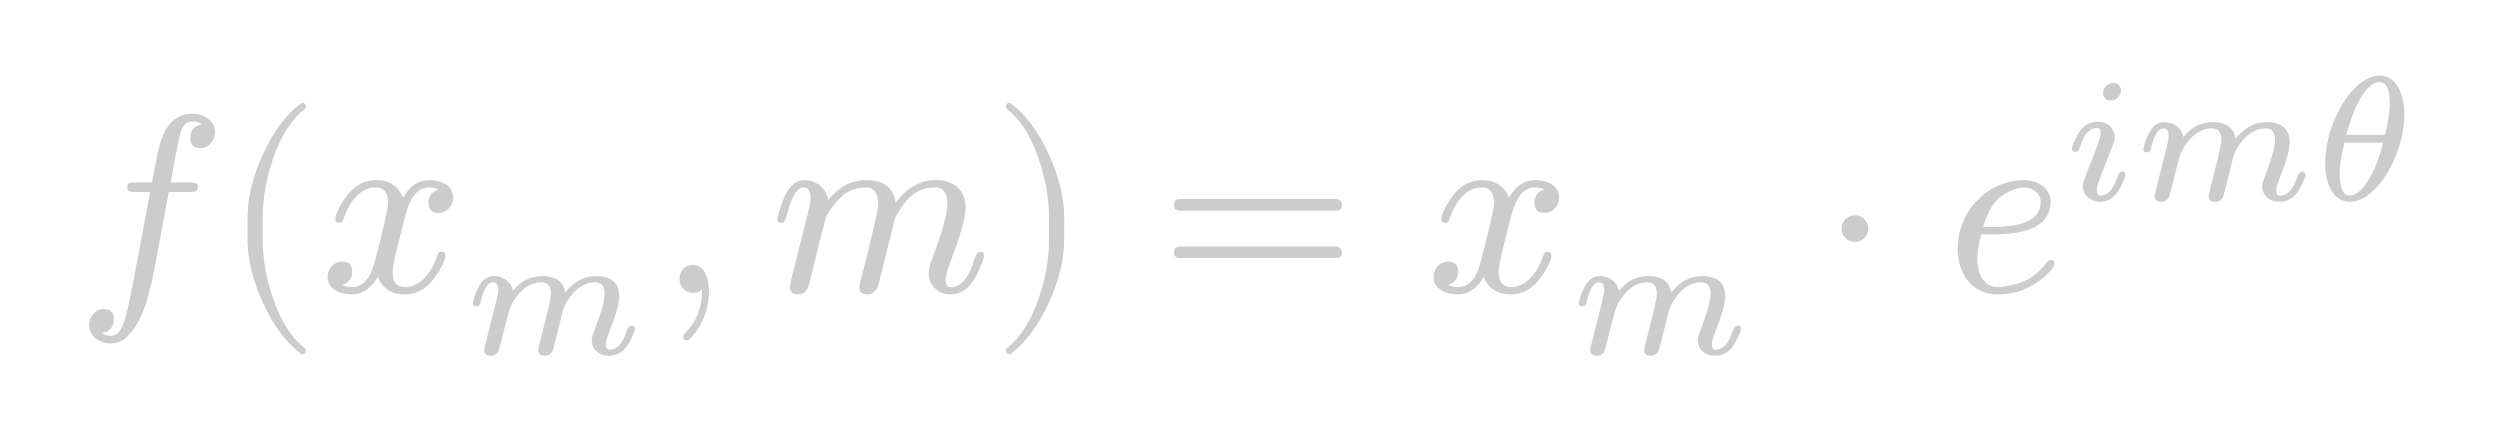
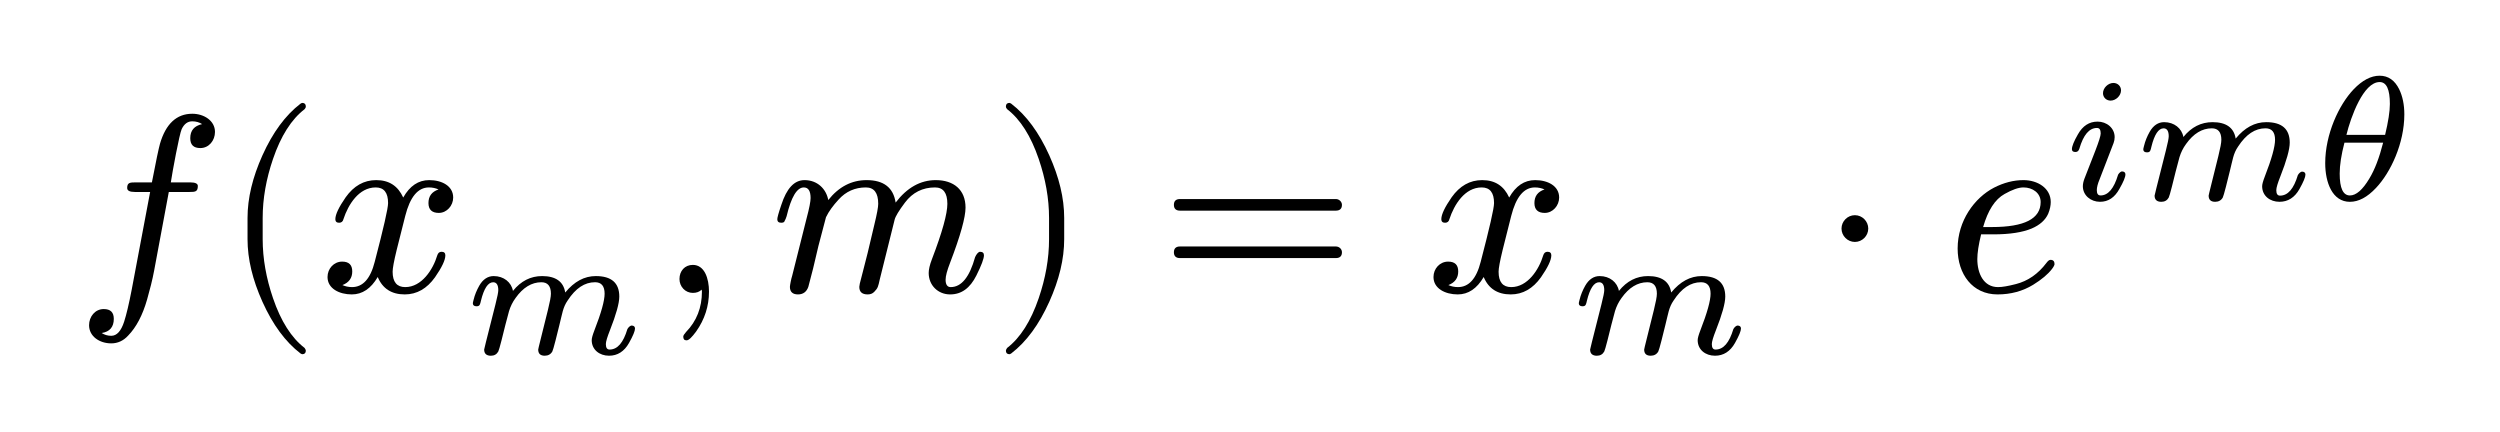
- <svg xmlns="http://www.w3.org/2000/svg" xmlns:xlink="http://www.w3.org/1999/xlink" class="typst-doc" viewBox="0 0 138.707 23.937">
+ <svg xmlns="http://www.w3.org/2000/svg" xmlns:xlink="http://www.w3.org/1999/xlink" class="typst-doc" viewBox="0 0 158.523 27.357">
  <g>
    <g class="typst-group">
      <g>
-         <g class="typst-text" transform="matrix(1 0 0 -1 4.2 16.1812)">
-           <use xlink:href="#gA3B711D029D54B71E20614543ED383DA" x="0" y="0" fill="#cccccc" fill-rule="nonzero" />
+         <g class="typst-text" transform="matrix(1 0 0 -1 4.8 18.4928)">
+           <use xlink:href="#g1C56A8B1246570DFCC63EADB91E19D4D" x="0" y="0" fill="#000000" fill-rule="nonzero" />
        </g>
-         <g class="typst-text" transform="matrix(1 0 0 -1 12.32 16.1812)">
-           <use xlink:href="#g67E75225963B96DF1938118DEE18B881" x="0" y="0" fill="#cccccc" fill-rule="nonzero" />
+         <g class="typst-text" transform="matrix(1 0 0 -1 14.08 18.4928)">
+           <use xlink:href="#g510A2F4626C8E1179A673AFEE9E4E2CF" x="0" y="0" fill="#000000" fill-rule="nonzero" />
        </g>
-         <g class="typst-text" transform="matrix(1 0 0 -1 17.766 16.1812)">
-           <use xlink:href="#gF4A5CB55E66965CF4CDE1E2A8DC2E88C" x="0" y="0" fill="#cccccc" fill-rule="nonzero" />
+         <g class="typst-text" transform="matrix(1 0 0 -1 20.304 18.4928)">
+           <use xlink:href="#gDFE15D62F155B7E71B89E3A419D7439A" x="0" y="0" fill="#000000" fill-rule="nonzero" />
        </g>
-         <g class="typst-text" transform="matrix(1 0 0 -1 25.774 19.6392)">
-           <use xlink:href="#gBBB029AF1A14D6AECE3AE984B5013F58" x="0" y="0" fill="#cccccc" fill-rule="nonzero" />
+         <g class="typst-text" transform="matrix(1 0 0 -1 29.456 22.4448)">
+           <use xlink:href="#gA53722FEB4B5A7A9178A082847F5F48" x="0" y="0" fill="#000000" fill-rule="nonzero" />
        </g>
-         <g class="typst-text" transform="matrix(1 0 0 -1 36.4952 16.1812)">
-           <use xlink:href="#g33F3B6CAB8F90F0610A588276DD2E949" x="0" y="0" fill="#cccccc" fill-rule="nonzero" />
+         <g class="typst-text" transform="matrix(1 0 0 -1 41.7088 18.4928)">
+           <use xlink:href="#g387ED7F1CF043DE547E2F9416A6F43BC" x="0" y="0" fill="#000000" fill-rule="nonzero" />
        </g>
-         <g class="typst-text" transform="matrix(1 0 0 -1 42.72053 16.1812)">
-           <use xlink:href="#gFEF10CF15B003446F4FD9E1587549B1F" x="0" y="0" fill="#cccccc" fill-rule="nonzero" />
+         <g class="typst-text" transform="matrix(1 0 0 -1 48.82347 18.4928)">
+           <use xlink:href="#g6C9FDF7895C54A7ABCF8C2BD3CBAC6F5" x="0" y="0" fill="#000000" fill-rule="nonzero" />
        </g>
-         <g class="typst-text" transform="matrix(1 0 0 -1 55.01253 16.1812)">
-           <use xlink:href="#g464370D6C65904C1BEE2124B13B9E023" x="0" y="0" fill="#cccccc" fill-rule="nonzero" />
+         <g class="typst-text" transform="matrix(1 0 0 -1 62.87147 18.4928)">
+           <use xlink:href="#g27C4ADFA50FFEB42B80D7FFBC084C81B" x="0" y="0" fill="#000000" fill-rule="nonzero" />
        </g>
-         <g class="typst-text" transform="matrix(1 0 0 -1 64.34742 16.1812)">
-           <use xlink:href="#g2A4084421414AE051DDEC66D9D529DF" x="0" y="0" fill="#cccccc" fill-rule="nonzero" />
+         <g class="typst-text" transform="matrix(1 0 0 -1 73.53991 18.4928)">
+           <use xlink:href="#gEBC7A44254DF8960ACE54D79D0347C26" x="0" y="0" fill="#000000" fill-rule="nonzero" />
        </g>
-         <g class="typst-text" transform="matrix(1 0 0 -1 79.12831 16.1812)">
-           <use xlink:href="#gF4A5CB55E66965CF4CDE1E2A8DC2E88C" x="0" y="0" fill="#cccccc" fill-rule="nonzero" />
+         <g class="typst-text" transform="matrix(1 0 0 -1 90.43236 18.4928)">
+           <use xlink:href="#gDFE15D62F155B7E71B89E3A419D7439A" x="0" y="0" fill="#000000" fill-rule="nonzero" />
        </g>
-         <g class="typst-text" transform="matrix(1 0 0 -1 87.13631 19.6392)">
-           <use xlink:href="#gBBB029AF1A14D6AECE3AE984B5013F58" x="0" y="0" fill="#cccccc" fill-rule="nonzero" />
+         <g class="typst-text" transform="matrix(1 0 0 -1 99.58436 22.4448)">
+           <use xlink:href="#gA53722FEB4B5A7A9178A082847F5F48" x="0" y="0" fill="#000000" fill-rule="nonzero" />
        </g>
-         <g class="typst-text" transform="matrix(1 0 0 -1 100.9686 16.1812)">
-           <use xlink:href="#g562401A8368AA85D3B1CA201004B30A0" x="0" y="0" fill="#cccccc" fill-rule="nonzero" />
+         <g class="typst-text" transform="matrix(1 0 0 -1 115.3927 18.4928)">
+           <use xlink:href="#g5F953B2C3915CEDCD3A184411AE8B3F2" x="0" y="0" fill="#000000" fill-rule="nonzero" />
        </g>
-         <g class="typst-text" transform="matrix(1 0 0 -1 107.9717 16.1812)">
-           <use xlink:href="#gF2B6B5C64135B04953EA017EE35474D9" x="0" y="0" fill="#cccccc" fill-rule="nonzero" />
+         <g class="typst-text" transform="matrix(1 0 0 -1 123.3963 18.4928)">
+           <use xlink:href="#g561D952198E06AD821F22C0C8423513" x="0" y="0" fill="#000000" fill-rule="nonzero" />
        </g>
-         <g class="typst-text" transform="matrix(1 0 0 -1 114.4957 11.0992)">
-           <use xlink:href="#g20FCB2220DCC8E6F1E6E4566C6BD2A81" x="0" y="0" fill="#cccccc" fill-rule="nonzero" />
+         <g class="typst-text" transform="matrix(1 0 0 -1 130.8523 12.6848)">
+           <use xlink:href="#g96770A68E869C81156E14408A41B0BF9" x="0" y="0" fill="#000000" fill-rule="nonzero" />
        </g>
-         <g class="typst-text" transform="matrix(1 0 0 -1 118.4549 11.0992)">
-           <use xlink:href="#gBBB029AF1A14D6AECE3AE984B5013F58" x="0" y="0" fill="#cccccc" fill-rule="nonzero" />
+         <g class="typst-text" transform="matrix(1 0 0 -1 135.3771 12.6848)">
+           <use xlink:href="#gA53722FEB4B5A7A9178A082847F5F48" x="0" y="0" fill="#000000" fill-rule="nonzero" />
        </g>
-         <g class="typst-text" transform="matrix(1 0 0 -1 128.3921 11.0992)">
-           <use xlink:href="#g4EF8F7E3D6476411D224CBDE24991B6C" x="0" y="0" fill="#cccccc" fill-rule="nonzero" />
+         <g class="typst-text" transform="matrix(1 0 0 -1 146.7339 12.6848)">
+           <use xlink:href="#g9BC97936407EB29121ACE8603E9061C1" x="0" y="0" fill="#000000" fill-rule="nonzero" />
        </g>
      </g>
    </g>
  </g>
  <defs id="glyph">
-     <symbol id="gA3B711D029D54B71E20614543ED383DA" overflow="visible">
-       <path d="M 0 0m 7.728 8.862 c 0 0.616 -0.602 1.008 -1.26 1.008 c -0.868 0 -1.47 -0.56 -1.792 -1.666 c -0.07 -0.252 -0.224 -0.966 -0.448 -2.142 h -0.91 c -0.308 0 -0.462 -0.014 -0.462 -0.308 c 0 -0.154 0.14 -0.224 0.434 -0.224 h 0.84 l -1.022 -5.418 c -0.154 -0.798 -0.294 -1.386 -0.42 -1.778 c -0.168 -0.518 -0.406 -0.784 -0.714 -0.784 c -0.21 0 -0.378 0.056 -0.532 0.154 c 0.448 0.07 0.672 0.336 0.672 0.784 c 0 0.364 -0.182 0.546 -0.56 0.546 c -0.476 0 -0.812 -0.42 -0.812 -0.896 c 0 -0.616 0.574 -1.008 1.232 -1.008 c 0.35 0 0.672 0.14 0.938 0.434 c 0.448 0.462 0.798 1.12 1.05 2.002 c 0.154 0.546 0.294 1.078 0.392 1.61 l 0.812 4.354 h 1.148 c 0.322 0 0.462 0.014 0.462 0.336 c 0 0.126 -0.14 0.196 -0.42 0.196 h -1.078 c 0.084 0.574 0.476 2.688 0.602 2.954 c 0.14 0.294 0.336 0.434 0.588 0.434 c 0.21 0 0.392 -0.056 0.546 -0.154 c -0.434 -0.098 -0.658 -0.35 -0.658 -0.784 c 0 -0.364 0.182 -0.546 0.56 -0.546 c 0.476 0 0.812 0.42 0.812 0.896 Z " />
+     <symbol id="g1C56A8B1246570DFCC63EADB91E19D4D" overflow="visible">
+       <path d="M 0 0m 8.832 10.128 c 0 0.704 -0.688 1.152 -1.44 1.152 c -0.992 0 -1.68 -0.64 -2.048 -1.904 c -0.08 -0.288 -0.256 -1.104 -0.512 -2.448 h -1.04 c -0.352 0 -0.528 -0.016 -0.528 -0.352 c 0 -0.176 0.16 -0.256 0.496 -0.256 h 0.96 l -1.168 -6.192 c -0.176 -0.912 -0.336 -1.584 -0.48 -2.032 c -0.192 -0.592 -0.464 -0.896 -0.816 -0.896 c -0.24 0 -0.432 0.064 -0.608 0.176 c 0.512 0.08 0.768 0.384 0.768 0.896 c 0 0.416 -0.208 0.624 -0.64 0.624 c -0.544 0 -0.928 -0.48 -0.928 -1.024 c 0 -0.704 0.656 -1.152 1.408 -1.152 c 0.4 0 0.768 0.16 1.072 0.496 c 0.512 0.528 0.912 1.28 1.2 2.288 c 0.176 0.624 0.336 1.232 0.448 1.84 l 0.928 4.976 h 1.312 c 0.368 0 0.528 0.016 0.528 0.384 c 0 0.144 -0.16 0.224 -0.48 0.224 h -1.232 c 0.096 0.656 0.544 3.072 0.688 3.376 c 0.16 0.336 0.384 0.496 0.672 0.496 c 0.24 0 0.448 -0.064 0.624 -0.176 c -0.496 -0.112 -0.752 -0.4 -0.752 -0.896 c 0 -0.416 0.208 -0.624 0.64 -0.624 c 0.544 0 0.928 0.48 0.928 1.024 Z " />
    </symbol>
-     <symbol id="g67E75225963B96DF1938118DEE18B881" overflow="visible">
-       <path d="M 0 0m 4.452 -3.472 c 0.126 0 0.196 0.07 0.196 0.196 c 0 0.042 -0.028 0.098 -0.07 0.154 c -0.728 0.56 -1.316 1.484 -1.75 2.758 c -0.378 1.106 -0.574 2.198 -0.574 3.276 v 1.176 c 0 1.078 0.196 2.17 0.574 3.276 c 0.434 1.274 1.022 2.198 1.75 2.758 c 0.042 0.042 0.07 0.098 0.07 0.154 c 0 0.126 -0.07 0.196 -0.196 0.196 c -0.014 0 -0.056 -0.014 -0.098 -0.042 c -0.84 -0.644 -1.54 -1.596 -2.114 -2.87 c -0.546 -1.218 -0.826 -2.366 -0.826 -3.472 v -1.176 c 0 -1.106 0.28 -2.254 0.826 -3.472 c 0.574 -1.274 1.274 -2.226 2.114 -2.87 c 0.042 -0.028 0.084 -0.042 0.098 -0.042 Z " />
+     <symbol id="g510A2F4626C8E1179A673AFEE9E4E2CF" overflow="visible">
+       <path d="M 0 0m 5.088 -3.968 c 0.144 0 0.224 0.08 0.224 0.224 c 0 0.048 -0.032 0.112 -0.08 0.176 c -0.832 0.64 -1.504 1.696 -2 3.152 c -0.432 1.264 -0.656 2.512 -0.656 3.744 v 1.344 c 0 1.232 0.224 2.48 0.656 3.744 c 0.496 1.456 1.168 2.512 2 3.152 c 0.048 0.048 0.08 0.112 0.08 0.176 c 0 0.144 -0.08 0.224 -0.224 0.224 c -0.016 0 -0.064 -0.016 -0.112 -0.048 c -0.96 -0.736 -1.76 -1.824 -2.416 -3.28 c -0.624 -1.392 -0.944 -2.704 -0.944 -3.968 v -1.344 c 0 -1.264 0.32 -2.576 0.944 -3.968 c 0.656 -1.456 1.456 -2.544 2.416 -3.28 c 0.048 -0.032 0.096 -0.048 0.112 -0.048 Z " />
    </symbol>
-     <symbol id="gF4A5CB55E66965CF4CDE1E2A8DC2E88C" overflow="visible">
-       <path d="M 0 0m 7.378 5.222 c 0 0.644 -0.63 0.966 -1.33 0.966 c -0.602 0 -1.078 -0.322 -1.442 -0.966 c -0.294 0.644 -0.784 0.966 -1.498 0.966 c -0.686 0 -1.246 -0.322 -1.694 -0.952 c -0.378 -0.546 -0.574 -0.952 -0.574 -1.218 c 0 -0.126 0.07 -0.196 0.21 -0.196 c 0.126 0 0.21 0.07 0.238 0.196 c 0.266 0.812 0.854 1.764 1.792 1.764 c 0.462 0 0.686 -0.294 0.686 -0.868 c 0 -0.294 -0.252 -1.386 -0.742 -3.262 c -0.238 -0.938 -0.658 -1.4 -1.26 -1.4 c -0.196 0 -0.378 0.042 -0.532 0.112 c 0.364 0.14 0.546 0.392 0.546 0.756 c 0 0.364 -0.182 0.546 -0.56 0.546 c -0.462 0 -0.812 -0.392 -0.812 -0.854 c 0 -0.644 0.658 -0.966 1.344 -0.966 c 0.588 0 1.064 0.322 1.442 0.966 c 0.266 -0.644 0.77 -0.966 1.498 -0.966 c 0.672 0 1.232 0.322 1.68 0.952 c 0.378 0.546 0.574 0.952 0.574 1.218 c 0 0.126 -0.07 0.196 -0.21 0.196 c -0.126 0 -0.196 -0.07 -0.238 -0.196 c -0.238 -0.798 -0.868 -1.764 -1.778 -1.764 c -0.462 0 -0.7 0.28 -0.7 0.854 c 0 0.182 0.07 0.574 0.224 1.204 l 0.476 1.89 c 0.266 1.05 0.7 1.582 1.316 1.582 c 0.196 0 0.378 -0.042 0.532 -0.112 c -0.378 -0.126 -0.56 -0.378 -0.56 -0.756 c 0 -0.364 0.196 -0.546 0.574 -0.546 c 0.448 0 0.798 0.406 0.798 0.854 Z " />
+     <symbol id="gDFE15D62F155B7E71B89E3A419D7439A" overflow="visible">
+       <path d="M 0 0m 8.432 5.968 c 0 0.736 -0.72 1.104 -1.52 1.104 c -0.688 0 -1.232 -0.368 -1.648 -1.104 c -0.336 0.736 -0.896 1.104 -1.712 1.104 c -0.784 0 -1.424 -0.368 -1.936 -1.088 c -0.432 -0.624 -0.656 -1.088 -0.656 -1.392 c 0 -0.144 0.08 -0.224 0.24 -0.224 c 0.144 0 0.24 0.08 0.272 0.224 c 0.304 0.928 0.976 2.016 2.048 2.016 c 0.528 0 0.784 -0.336 0.784 -0.992 c 0 -0.336 -0.288 -1.584 -0.848 -3.728 c -0.272 -1.072 -0.752 -1.6 -1.44 -1.6 c -0.224 0 -0.432 0.048 -0.608 0.128 c 0.416 0.16 0.624 0.448 0.624 0.864 c 0 0.416 -0.208 0.624 -0.64 0.624 c -0.528 0 -0.928 -0.448 -0.928 -0.976 c 0 -0.736 0.752 -1.104 1.536 -1.104 c 0.672 0 1.216 0.368 1.648 1.104 c 0.304 -0.736 0.88 -1.104 1.712 -1.104 c 0.768 0 1.408 0.368 1.92 1.088 c 0.432 0.624 0.656 1.088 0.656 1.392 c 0 0.144 -0.08 0.224 -0.24 0.224 c -0.144 0 -0.224 -0.08 -0.272 -0.224 c -0.272 -0.912 -0.992 -2.016 -2.032 -2.016 c -0.528 0 -0.8 0.32 -0.8 0.976 c 0 0.208 0.08 0.656 0.256 1.376 l 0.544 2.16 c 0.304 1.2 0.8 1.808 1.504 1.808 c 0.224 0 0.432 -0.048 0.608 -0.128 c -0.432 -0.144 -0.64 -0.432 -0.64 -0.864 c 0 -0.416 0.224 -0.624 0.656 -0.624 c 0.512 0 0.912 0.464 0.912 0.976 Z " />
    </symbol>
-     <symbol id="gBBB029AF1A14D6AECE3AE984B5013F58" overflow="visible">
-       <path d="M 0 0m 1.617 4.322 c -0.323 0 -0.598 -0.176 -0.804 -0.539 c -0.137 -0.245 -0.245 -0.5 -0.314 -0.784 c -0.029 -0.108 -0.039 -0.167 -0.039 -0.186 c 0 -0.108 0.069 -0.167 0.206 -0.167 c 0.186 0 0.196 0.108 0.245 0.314 c 0.167 0.676 0.392 1.019 0.676 1.019 c 0.186 0 0.284 -0.147 0.284 -0.441 c 0 -0.108 -0.049 -0.363 -0.157 -0.784 l -0.529 -2.097 c -0.069 -0.265 -0.098 -0.402 -0.098 -0.412 c 0 -0.225 0.127 -0.343 0.372 -0.343 c 0.186 0 0.323 0.078 0.412 0.235 c 0.029 0.059 0.088 0.265 0.176 0.608 l 0.216 0.862 c 0.118 0.461 0.186 0.715 0.206 0.774 c 0.078 0.255 0.196 0.5 0.363 0.725 c 0.412 0.578 0.892 0.872 1.431 0.872 c 0.353 0 0.529 -0.216 0.529 -0.637 c 0 -0.167 -0.059 -0.461 -0.167 -0.902 l -0.402 -1.617 c -0.088 -0.363 -0.137 -0.549 -0.137 -0.578 c 0 -0.225 0.118 -0.343 0.363 -0.343 c 0.186 0 0.333 0.078 0.421 0.235 c 0.029 0.059 0.088 0.265 0.176 0.608 l 0.216 0.862 c 0.157 0.608 0.186 0.97 0.461 1.362 c 0.441 0.676 0.941 1.009 1.519 1.009 c 0.353 0 0.529 -0.216 0.529 -0.637 c 0 -0.382 -0.186 -1.058 -0.568 -2.038 c -0.098 -0.255 -0.147 -0.431 -0.147 -0.539 c 0 -0.529 0.431 -0.862 0.96 -0.862 c 0.47 0 0.843 0.235 1.107 0.706 c 0.225 0.402 0.333 0.666 0.333 0.804 c 0 0.108 -0.069 0.167 -0.196 0.167 c -0.069 -0.01 -0.167 -0.088 -0.225 -0.196 c -0.225 -0.755 -0.549 -1.137 -0.99 -1.137 c -0.137 0 -0.206 0.098 -0.206 0.304 c 0 0.137 0.078 0.392 0.225 0.764 c 0.343 0.872 0.519 1.499 0.519 1.872 c 0 0.755 -0.431 1.137 -1.303 1.137 c -0.637 0 -1.196 -0.304 -1.695 -0.911 c -0.098 0.608 -0.529 0.911 -1.284 0.911 c -0.637 0 -1.176 -0.274 -1.617 -0.823 c -0.088 0.48 -0.51 0.823 -1.068 0.823 Z " />
+     <symbol id="gA53722FEB4B5A7A9178A082847F5F48" overflow="visible">
+       <path d="M 0 0m 1.848 4.939 c -0.37 0 -0.683 -0.202 -0.918 -0.616 c -0.157 -0.28 -0.28 -0.571 -0.358 -0.896 c -0.034 -0.123 -0.045 -0.19 -0.045 -0.213 c 0 -0.123 0.078 -0.19 0.235 -0.19 c 0.213 0 0.224 0.123 0.28 0.358 c 0.19 0.773 0.448 1.165 0.773 1.165 c 0.213 0 0.325 -0.168 0.325 -0.504 c 0 -0.123 -0.056 -0.414 -0.179 -0.896 l -0.605 -2.397 c -0.078 -0.302 -0.112 -0.459 -0.112 -0.47 c 0 -0.258 0.146 -0.392 0.426 -0.392 c 0.213 0 0.37 0.09 0.47 0.269 c 0.034 0.067 0.101 0.302 0.202 0.694 l 0.246 0.986 c 0.134 0.526 0.213 0.818 0.235 0.885 c 0.09 0.291 0.224 0.571 0.414 0.829 c 0.47 0.661 1.019 0.997 1.635 0.997 c 0.403 0 0.605 -0.246 0.605 -0.728 c 0 -0.19 -0.067 -0.526 -0.19 -1.03 l -0.459 -1.848 c -0.101 -0.414 -0.157 -0.627 -0.157 -0.661 c 0 -0.258 0.134 -0.392 0.414 -0.392 c 0.213 0 0.381 0.09 0.482 0.269 c 0.034 0.067 0.101 0.302 0.202 0.694 l 0.246 0.986 c 0.179 0.694 0.213 1.109 0.526 1.557 c 0.504 0.773 1.075 1.154 1.736 1.154 c 0.403 0 0.605 -0.246 0.605 -0.728 c 0 -0.437 -0.213 -1.21 -0.65 -2.33 c -0.112 -0.291 -0.168 -0.493 -0.168 -0.616 c 0 -0.605 0.493 -0.986 1.098 -0.986 c 0.538 0 0.963 0.269 1.266 0.806 c 0.258 0.459 0.381 0.762 0.381 0.918 c 0 0.123 -0.078 0.19 -0.224 0.19 c -0.078 -0.011 -0.19 -0.101 -0.258 -0.224 c -0.258 -0.862 -0.627 -1.299 -1.131 -1.299 c -0.157 0 -0.235 0.112 -0.235 0.347 c 0 0.157 0.09 0.448 0.258 0.874 c 0.392 0.997 0.594 1.714 0.594 2.139 c 0 0.862 -0.493 1.299 -1.49 1.299 c -0.728 0 -1.366 -0.347 -1.938 -1.042 c -0.112 0.694 -0.605 1.042 -1.467 1.042 c -0.728 0 -1.344 -0.314 -1.848 -0.941 c -0.101 0.549 -0.582 0.941 -1.221 0.941 Z " />
    </symbol>
-     <symbol id="g33F3B6CAB8F90F0610A588276DD2E949" overflow="visible">
-       <path d="M 0 0m 1.946 1.484 c -0.448 0 -0.742 -0.336 -0.742 -0.784 c 0 -0.42 0.322 -0.77 0.742 -0.77 c 0.196 0 0.364 0.056 0.49 0.182 l 0.014 -0.112 c 0 -0.882 -0.294 -1.638 -0.882 -2.24 c -0.098 -0.112 -0.154 -0.196 -0.154 -0.252 c 0 -0.14 0.056 -0.21 0.182 -0.21 c 0.126 0 0.294 0.168 0.532 0.49 c 0.476 0.672 0.714 1.414 0.714 2.212 c 0 0.742 -0.252 1.484 -0.896 1.484 Z " />
+     <symbol id="g387ED7F1CF043DE547E2F9416A6F43BC" overflow="visible">
+       <path d="M 0 0m 2.224 1.696 c -0.512 0 -0.848 -0.384 -0.848 -0.896 c 0 -0.48 0.368 -0.88 0.848 -0.88 c 0.224 0 0.416 0.064 0.56 0.208 l 0.016 -0.128 c 0 -1.008 -0.336 -1.872 -1.008 -2.56 c -0.112 -0.128 -0.176 -0.224 -0.176 -0.288 c 0 -0.16 0.064 -0.24 0.208 -0.24 c 0.144 0 0.336 0.192 0.608 0.56 c 0.544 0.768 0.816 1.616 0.816 2.528 c 0 0.848 -0.288 1.696 -1.024 1.696 Z " />
    </symbol>
-     <symbol id="gFEF10CF15B003446F4FD9E1587549B1F" overflow="visible">
-       <path d="M 0 0m 9.198 6.188 c -0.854 0 -1.596 -0.42 -2.226 -1.246 c -0.126 0.826 -0.658 1.246 -1.61 1.246 c -0.826 0 -1.54 -0.364 -2.128 -1.106 c -0.112 0.616 -0.602 1.106 -1.316 1.106 c -0.574 0 -0.994 -0.462 -1.288 -1.372 c -0.154 -0.448 -0.224 -0.714 -0.224 -0.798 c 0 -0.126 0.07 -0.196 0.224 -0.196 c 0.07 0 0.112 0.014 0.154 0.042 c 0.07 0.126 0.112 0.224 0.14 0.322 c 0.252 1.064 0.574 1.596 0.952 1.596 c 0.252 0 0.378 -0.196 0.378 -0.588 c 0 -0.182 -0.07 -0.56 -0.224 -1.134 l -0.798 -3.178 c -0.056 -0.168 -0.126 -0.532 -0.126 -0.616 c 0 -0.28 0.154 -0.42 0.448 -0.42 c 0.28 0 0.476 0.14 0.574 0.42 c 0.014 0.07 0.112 0.42 0.266 1.022 l 0.294 1.246 l 0.42 1.596 c 0.154 0.322 0.392 0.644 0.7 0.98 c 0.406 0.448 0.91 0.672 1.512 0.672 c 0.462 0 0.686 -0.308 0.686 -0.91 c 0 -0.182 -0.07 -0.56 -0.21 -1.134 l -0.378 -1.596 c -0.098 -0.406 -0.322 -1.246 -0.434 -1.694 c -0.014 -0.098 -0.028 -0.154 -0.028 -0.182 c 0 -0.28 0.154 -0.42 0.462 -0.42 c 0.154 0 0.266 0.042 0.364 0.14 c 0.21 0.21 0.224 0.308 0.308 0.686 l 0.826 3.318 c 0.042 0.182 0.238 0.504 0.574 0.952 c 0.42 0.56 0.98 0.84 1.666 0.84 c 0.462 0 0.686 -0.308 0.686 -0.91 c 0 -0.546 -0.28 -1.568 -0.854 -3.066 c -0.126 -0.322 -0.182 -0.588 -0.182 -0.77 c 0 -0.686 0.518 -1.19 1.19 -1.19 c 0.63 0 1.106 0.35 1.456 1.05 c 0.28 0.56 0.42 0.938 0.42 1.12 c 0 0.126 -0.07 0.196 -0.224 0.196 c -0.098 -0.014 -0.196 -0.14 -0.266 -0.294 c -0.308 -1.106 -0.756 -1.666 -1.358 -1.666 c -0.182 0 -0.28 0.14 -0.28 0.406 c 0 0.21 0.084 0.518 0.252 0.952 c 0.574 1.498 0.854 2.52 0.854 3.052 c 0 0.994 -0.658 1.526 -1.652 1.526 Z " />
+     <symbol id="g6C9FDF7895C54A7ABCF8C2BD3CBAC6F5" overflow="visible">
+       <path d="M 0 0m 10.512 7.072 c -0.976 0 -1.824 -0.48 -2.544 -1.424 c -0.144 0.944 -0.752 1.424 -1.84 1.424 c -0.944 0 -1.76 -0.416 -2.432 -1.264 c -0.128 0.704 -0.688 1.264 -1.504 1.264 c -0.656 0 -1.136 -0.528 -1.472 -1.568 c -0.176 -0.512 -0.256 -0.816 -0.256 -0.912 c 0 -0.144 0.08 -0.224 0.256 -0.224 c 0.08 0 0.128 0.016 0.176 0.048 c 0.08 0.144 0.128 0.256 0.16 0.368 c 0.288 1.216 0.656 1.824 1.088 1.824 c 0.288 0 0.432 -0.224 0.432 -0.672 c 0 -0.208 -0.08 -0.64 -0.256 -1.296 l -0.912 -3.632 c -0.064 -0.192 -0.144 -0.608 -0.144 -0.704 c 0 -0.32 0.176 -0.48 0.512 -0.48 c 0.32 0 0.544 0.16 0.656 0.48 c 0.016 0.08 0.128 0.48 0.304 1.168 l 0.336 1.424 l 0.48 1.824 c 0.176 0.368 0.448 0.736 0.8 1.12 c 0.464 0.512 1.04 0.768 1.728 0.768 c 0.528 0 0.784 -0.352 0.784 -1.04 c 0 -0.208 -0.08 -0.64 -0.24 -1.296 l -0.432 -1.824 c -0.112 -0.464 -0.368 -1.424 -0.496 -1.936 c -0.016 -0.112 -0.032 -0.176 -0.032 -0.208 c 0 -0.32 0.176 -0.48 0.528 -0.48 c 0.176 0 0.304 0.048 0.416 0.16 c 0.24 0.24 0.256 0.352 0.352 0.784 l 0.944 3.792 c 0.048 0.208 0.272 0.576 0.656 1.088 c 0.48 0.64 1.12 0.96 1.904 0.96 c 0.528 0 0.784 -0.352 0.784 -1.04 c 0 -0.624 -0.32 -1.792 -0.976 -3.504 c -0.144 -0.368 -0.208 -0.672 -0.208 -0.88 c 0 -0.784 0.592 -1.36 1.36 -1.36 c 0.72 0 1.264 0.4 1.664 1.2 c 0.32 0.64 0.48 1.072 0.48 1.28 c 0 0.144 -0.08 0.224 -0.256 0.224 c -0.112 -0.016 -0.224 -0.16 -0.304 -0.336 c -0.352 -1.264 -0.864 -1.904 -1.552 -1.904 c -0.208 0 -0.32 0.16 -0.32 0.464 c 0 0.24 0.096 0.592 0.288 1.088 c 0.656 1.712 0.976 2.88 0.976 3.488 c 0 1.136 -0.752 1.744 -1.888 1.744 Z " />
    </symbol>
-     <symbol id="g464370D6C65904C1BEE2124B13B9E023" overflow="visible">
-       <path d="M 0 0m 1.092 -3.43 c 0.84 0.644 1.54 1.596 2.114 2.87 c 0.546 1.218 0.826 2.366 0.826 3.472 v 1.176 c 0 1.106 -0.28 2.254 -0.826 3.472 c -0.574 1.274 -1.274 2.226 -2.114 2.87 c -0.042 0.028 -0.084 0.042 -0.098 0.042 c -0.126 0 -0.196 -0.07 -0.196 -0.196 c 0 -0.056 0.028 -0.112 0.07 -0.154 c 0.728 -0.56 1.316 -1.484 1.75 -2.758 c 0.378 -1.106 0.574 -2.198 0.574 -3.276 v -1.176 c 0 -1.078 -0.196 -2.17 -0.574 -3.276 c -0.434 -1.274 -1.022 -2.198 -1.75 -2.758 c -0.042 -0.056 -0.07 -0.112 -0.07 -0.154 c 0 -0.126 0.07 -0.196 0.196 -0.196 c 0.014 0 0.056 0.014 0.098 0.042 Z " />
+     <symbol id="g27C4ADFA50FFEB42B80D7FFBC084C81B" overflow="visible">
+       <path d="M 0 0m 1.248 -3.92 c 0.96 0.736 1.76 1.824 2.416 3.28 c 0.624 1.392 0.944 2.704 0.944 3.968 v 1.344 c 0 1.264 -0.32 2.576 -0.944 3.968 c -0.656 1.456 -1.456 2.544 -2.416 3.28 c -0.048 0.032 -0.096 0.048 -0.112 0.048 c -0.144 0 -0.224 -0.08 -0.224 -0.224 c 0 -0.064 0.032 -0.128 0.08 -0.176 c 0.832 -0.64 1.504 -1.696 2 -3.152 c 0.432 -1.264 0.656 -2.512 0.656 -3.744 v -1.344 c 0 -1.232 -0.224 -2.48 -0.656 -3.744 c -0.496 -1.456 -1.168 -2.512 -2 -3.152 c -0.048 -0.064 -0.08 -0.128 -0.08 -0.176 c 0 -0.144 0.08 -0.224 0.224 -0.224 c 0.016 0 0.064 0.016 0.112 0.048 Z " />
    </symbol>
-     <symbol id="g2A4084421414AE051DDEC66D9D529DF" overflow="visible">
-       <path d="M 0 0m 9.772 5.138 h -8.652 c -0.224 0 -0.336 -0.112 -0.336 -0.322 c 0 -0.21 0.112 -0.322 0.336 -0.322 h 8.652 c 0.224 0 0.336 0.112 0.336 0.322 c 0 0.168 -0.154 0.322 -0.336 0.322 Z m 0 -2.632 h -8.652 c -0.224 0 -0.336 -0.112 -0.336 -0.322 c 0 -0.21 0.112 -0.322 0.336 -0.322 h 8.652 c 0.224 0 0.336 0.112 0.336 0.322 c 0 0.182 -0.154 0.322 -0.336 0.322 Z " />
+     <symbol id="gEBC7A44254DF8960ACE54D79D0347C26" overflow="visible">
+       <path d="M 0 0m 11.168 5.872 h -9.888 c -0.256 0 -0.384 -0.128 -0.384 -0.368 c 0 -0.24 0.128 -0.368 0.384 -0.368 h 9.888 c 0.256 0 0.384 0.128 0.384 0.368 c 0 0.192 -0.176 0.368 -0.384 0.368 Z m 0 -3.008 h -9.888 c -0.256 0 -0.384 -0.128 -0.384 -0.368 c 0 -0.24 0.128 -0.368 0.384 -0.368 h 9.888 c 0.256 0 0.384 0.128 0.384 0.368 c 0 0.208 -0.176 0.368 -0.384 0.368 Z " />
    </symbol>
-     <symbol id="g562401A8368AA85D3B1CA201004B30A0" overflow="visible">
-       <path d="M 0 0m 2.688 3.5 c 0 0.406 -0.336 0.742 -0.742 0.742 c -0.406 0 -0.742 -0.336 -0.742 -0.742 c 0 -0.406 0.336 -0.742 0.742 -0.742 c 0.406 0 0.742 0.336 0.742 0.742 Z " />
+     <symbol id="g5F953B2C3915CEDCD3A184411AE8B3F2" overflow="visible">
+       <path d="M 0 0m 3.072 4 c 0 0.464 -0.384 0.848 -0.848 0.848 c -0.464 0 -0.848 -0.384 -0.848 -0.848 c 0 -0.464 0.384 -0.848 0.848 -0.848 c 0.464 0 0.848 0.384 0.848 0.848 Z " />
    </symbol>
-     <symbol id="gF2B6B5C64135B04953EA017EE35474D9" overflow="visible">
-       <path d="M 0 0m 1.736 1.806 c 0 0.336 0.07 0.798 0.21 1.372 h 0.686 c 0.91 0 1.61 0.112 2.114 0.322 c 0.462 0.196 0.77 0.476 0.924 0.826 c 0.098 0.238 0.14 0.462 0.14 0.644 c 0 0.77 -0.728 1.218 -1.512 1.218 c -0.546 0 -1.092 -0.14 -1.638 -0.42 c -1.078 -0.56 -2.016 -1.834 -2.016 -3.374 c 0 -1.428 0.826 -2.548 2.212 -2.548 c 0.742 0 1.4 0.182 1.974 0.532 c 0.476 0.294 0.826 0.588 1.05 0.882 c 0.098 0.126 0.14 0.224 0.14 0.266 c 0 0.154 -0.07 0.238 -0.224 0.238 c -0.07 0 -0.14 -0.056 -0.224 -0.168 c -0.462 -0.616 -1.036 -1.008 -1.694 -1.176 c -0.434 -0.112 -0.756 -0.168 -0.994 -0.168 c -0.798 0 -1.148 0.756 -1.148 1.554 Z m 3.514 3.164 c 0 -0.924 -0.896 -1.386 -2.702 -1.386 h -0.49 c 0.266 0.924 0.658 1.54 1.19 1.834 c 0.42 0.238 0.77 0.364 1.05 0.364 c 0.504 0 0.952 -0.308 0.952 -0.812 Z " />
+     <symbol id="g561D952198E06AD821F22C0C8423513" overflow="visible">
+       <path d="M 0 0m 1.984 2.064 c 0 0.384 0.08 0.912 0.24 1.568 h 0.784 c 1.04 0 1.84 0.128 2.416 0.368 c 0.528 0.224 0.88 0.544 1.056 0.944 c 0.112 0.272 0.16 0.528 0.16 0.736 c 0 0.88 -0.832 1.392 -1.728 1.392 c -0.624 0 -1.248 -0.16 -1.872 -0.48 c -1.232 -0.64 -2.304 -2.096 -2.304 -3.856 c 0 -1.632 0.944 -2.912 2.528 -2.912 c 0.848 0 1.6 0.208 2.256 0.608 c 0.544 0.336 0.944 0.672 1.2 1.008 c 0.112 0.144 0.16 0.256 0.16 0.304 c 0 0.176 -0.08 0.272 -0.256 0.272 c -0.08 0 -0.16 -0.064 -0.256 -0.192 c -0.528 -0.704 -1.184 -1.152 -1.936 -1.344 c -0.496 -0.128 -0.864 -0.192 -1.136 -0.192 c -0.912 0 -1.312 0.864 -1.312 1.776 Z m 4.016 3.616 c 0 -1.056 -1.024 -1.584 -3.088 -1.584 h -0.56 c 0.304 1.056 0.752 1.76 1.36 2.096 c 0.48 0.272 0.88 0.416 1.2 0.416 c 0.576 0 1.088 -0.352 1.088 -0.928 Z " />
    </symbol>
-     <symbol id="g20FCB2220DCC8E6F1E6E4566C6BD2A81" overflow="visible">
-       <path d="M 0 0m 3.185 6.086 c 0 0.235 -0.186 0.412 -0.421 0.412 c -0.294 0 -0.578 -0.274 -0.578 -0.568 c 0 -0.235 0.186 -0.412 0.421 -0.412 c 0.294 0 0.578 0.274 0.578 0.568 Z m -1.303 -1.735 c -0.461 0 -0.823 -0.235 -1.088 -0.706 c -0.225 -0.392 -0.333 -0.666 -0.333 -0.823 c 0 -0.108 0.069 -0.157 0.196 -0.157 c 0.108 0 0.176 0.059 0.216 0.176 c 0.225 0.774 0.549 1.156 0.98 1.156 c 0.137 0 0.206 -0.098 0.206 -0.304 c 0 -0.127 -0.098 -0.441 -0.294 -0.951 l -0.608 -1.558 c -0.059 -0.157 -0.088 -0.294 -0.088 -0.421 c 0 -0.51 0.441 -0.862 0.951 -0.862 c 0.461 0 0.813 0.235 1.078 0.715 c 0.225 0.392 0.333 0.657 0.333 0.804 c 0 0.108 -0.069 0.167 -0.196 0.167 c -0.059 -0.01 -0.127 -0.059 -0.196 -0.157 c -0.01 -0.01 -0.02 -0.029 -0.02 -0.039 c -0.225 -0.755 -0.549 -1.137 -0.97 -1.137 c -0.137 0 -0.206 0.098 -0.206 0.294 c 0 0.147 0.049 0.353 0.157 0.608 l 0.774 2.009 c 0.039 0.108 0.059 0.216 0.059 0.323 c 0 0.51 -0.441 0.862 -0.951 0.862 Z " />
+     <symbol id="g96770A68E869C81156E14408A41B0BF9" overflow="visible">
+       <path d="M 0 0m 3.64 6.955 c 0 0.269 -0.213 0.47 -0.482 0.47 c -0.336 0 -0.661 -0.314 -0.661 -0.65 c 0 -0.269 0.213 -0.47 0.482 -0.47 c 0.336 0 0.661 0.314 0.661 0.65 Z m -1.49 -1.982 c -0.526 0 -0.941 -0.269 -1.243 -0.806 c -0.258 -0.448 -0.381 -0.762 -0.381 -0.941 c 0 -0.123 0.078 -0.179 0.224 -0.179 c 0.123 0 0.202 0.067 0.246 0.202 c 0.258 0.885 0.627 1.322 1.12 1.322 c 0.157 0 0.235 -0.112 0.235 -0.347 c 0 -0.146 -0.112 -0.504 -0.336 -1.086 l -0.694 -1.781 c -0.067 -0.179 -0.101 -0.336 -0.101 -0.482 c 0 -0.582 0.504 -0.986 1.086 -0.986 c 0.526 0 0.93 0.269 1.232 0.818 c 0.258 0.448 0.381 0.75 0.381 0.918 c 0 0.123 -0.078 0.19 -0.224 0.19 c -0.067 -0.011 -0.146 -0.067 -0.224 -0.179 c -0.011 -0.011 -0.022 -0.034 -0.022 -0.045 c -0.258 -0.862 -0.627 -1.299 -1.109 -1.299 c -0.157 0 -0.235 0.112 -0.235 0.336 c 0 0.168 0.056 0.403 0.179 0.694 l 0.885 2.296 c 0.045 0.123 0.067 0.246 0.067 0.37 c 0 0.582 -0.504 0.986 -1.086 0.986 Z " />
    </symbol>
-     <symbol id="g4EF8F7E3D6476411D224CBDE24991B6C" overflow="visible">
-       <path d="M 0 0m 1.989 -0.098 c 0.48 0 0.96 0.255 1.441 0.764 c 0.823 0.862 1.578 2.489 1.578 4.087 c 0 0.539 -0.098 1.009 -0.284 1.392 c -0.245 0.5 -0.608 0.755 -1.088 0.755 c -0.48 0 -0.96 -0.255 -1.441 -0.755 c -0.823 -0.862 -1.578 -2.499 -1.578 -4.096 c 0 -1.088 0.402 -2.146 1.372 -2.146 Z m 1.646 6.644 c 0.382 0 0.568 -0.402 0.568 -1.215 c 0 -0.412 -0.088 -0.98 -0.265 -1.715 h -2.146 c 0.245 1 0.941 2.93 1.842 2.93 Z m -1.95 -3.361 h 2.146 c -0.216 -0.843 -0.47 -1.509 -0.764 -1.989 c -0.372 -0.627 -0.735 -0.941 -1.078 -0.941 c -0.382 0 -0.568 0.402 -0.568 1.215 c 0 0.47 0.088 1.039 0.265 1.715 Z " />
+     <symbol id="g9BC97936407EB29121ACE8603E9061C1" overflow="visible">
+       <path d="M 0 0m 2.274 -0.112 c 0.549 0 1.098 0.291 1.646 0.874 c 0.941 0.986 1.803 2.845 1.803 4.67 c 0 0.616 -0.112 1.154 -0.325 1.59 c -0.28 0.571 -0.694 0.862 -1.243 0.862 c -0.549 0 -1.098 -0.291 -1.646 -0.862 c -0.941 -0.986 -1.803 -2.856 -1.803 -4.682 c 0 -1.243 0.459 -2.453 1.568 -2.453 Z m 1.882 7.594 c 0.437 0 0.65 -0.459 0.65 -1.389 c 0 -0.47 -0.101 -1.12 -0.302 -1.96 h -2.453 c 0.28 1.142 1.075 3.349 2.106 3.349 Z m -2.229 -3.842 h 2.453 c -0.246 -0.963 -0.538 -1.725 -0.874 -2.274 c -0.426 -0.717 -0.84 -1.075 -1.232 -1.075 c -0.437 0 -0.65 0.459 -0.65 1.389 c 0 0.538 0.101 1.187 0.302 1.96 Z " />
    </symbol>
  </defs>
</svg>
